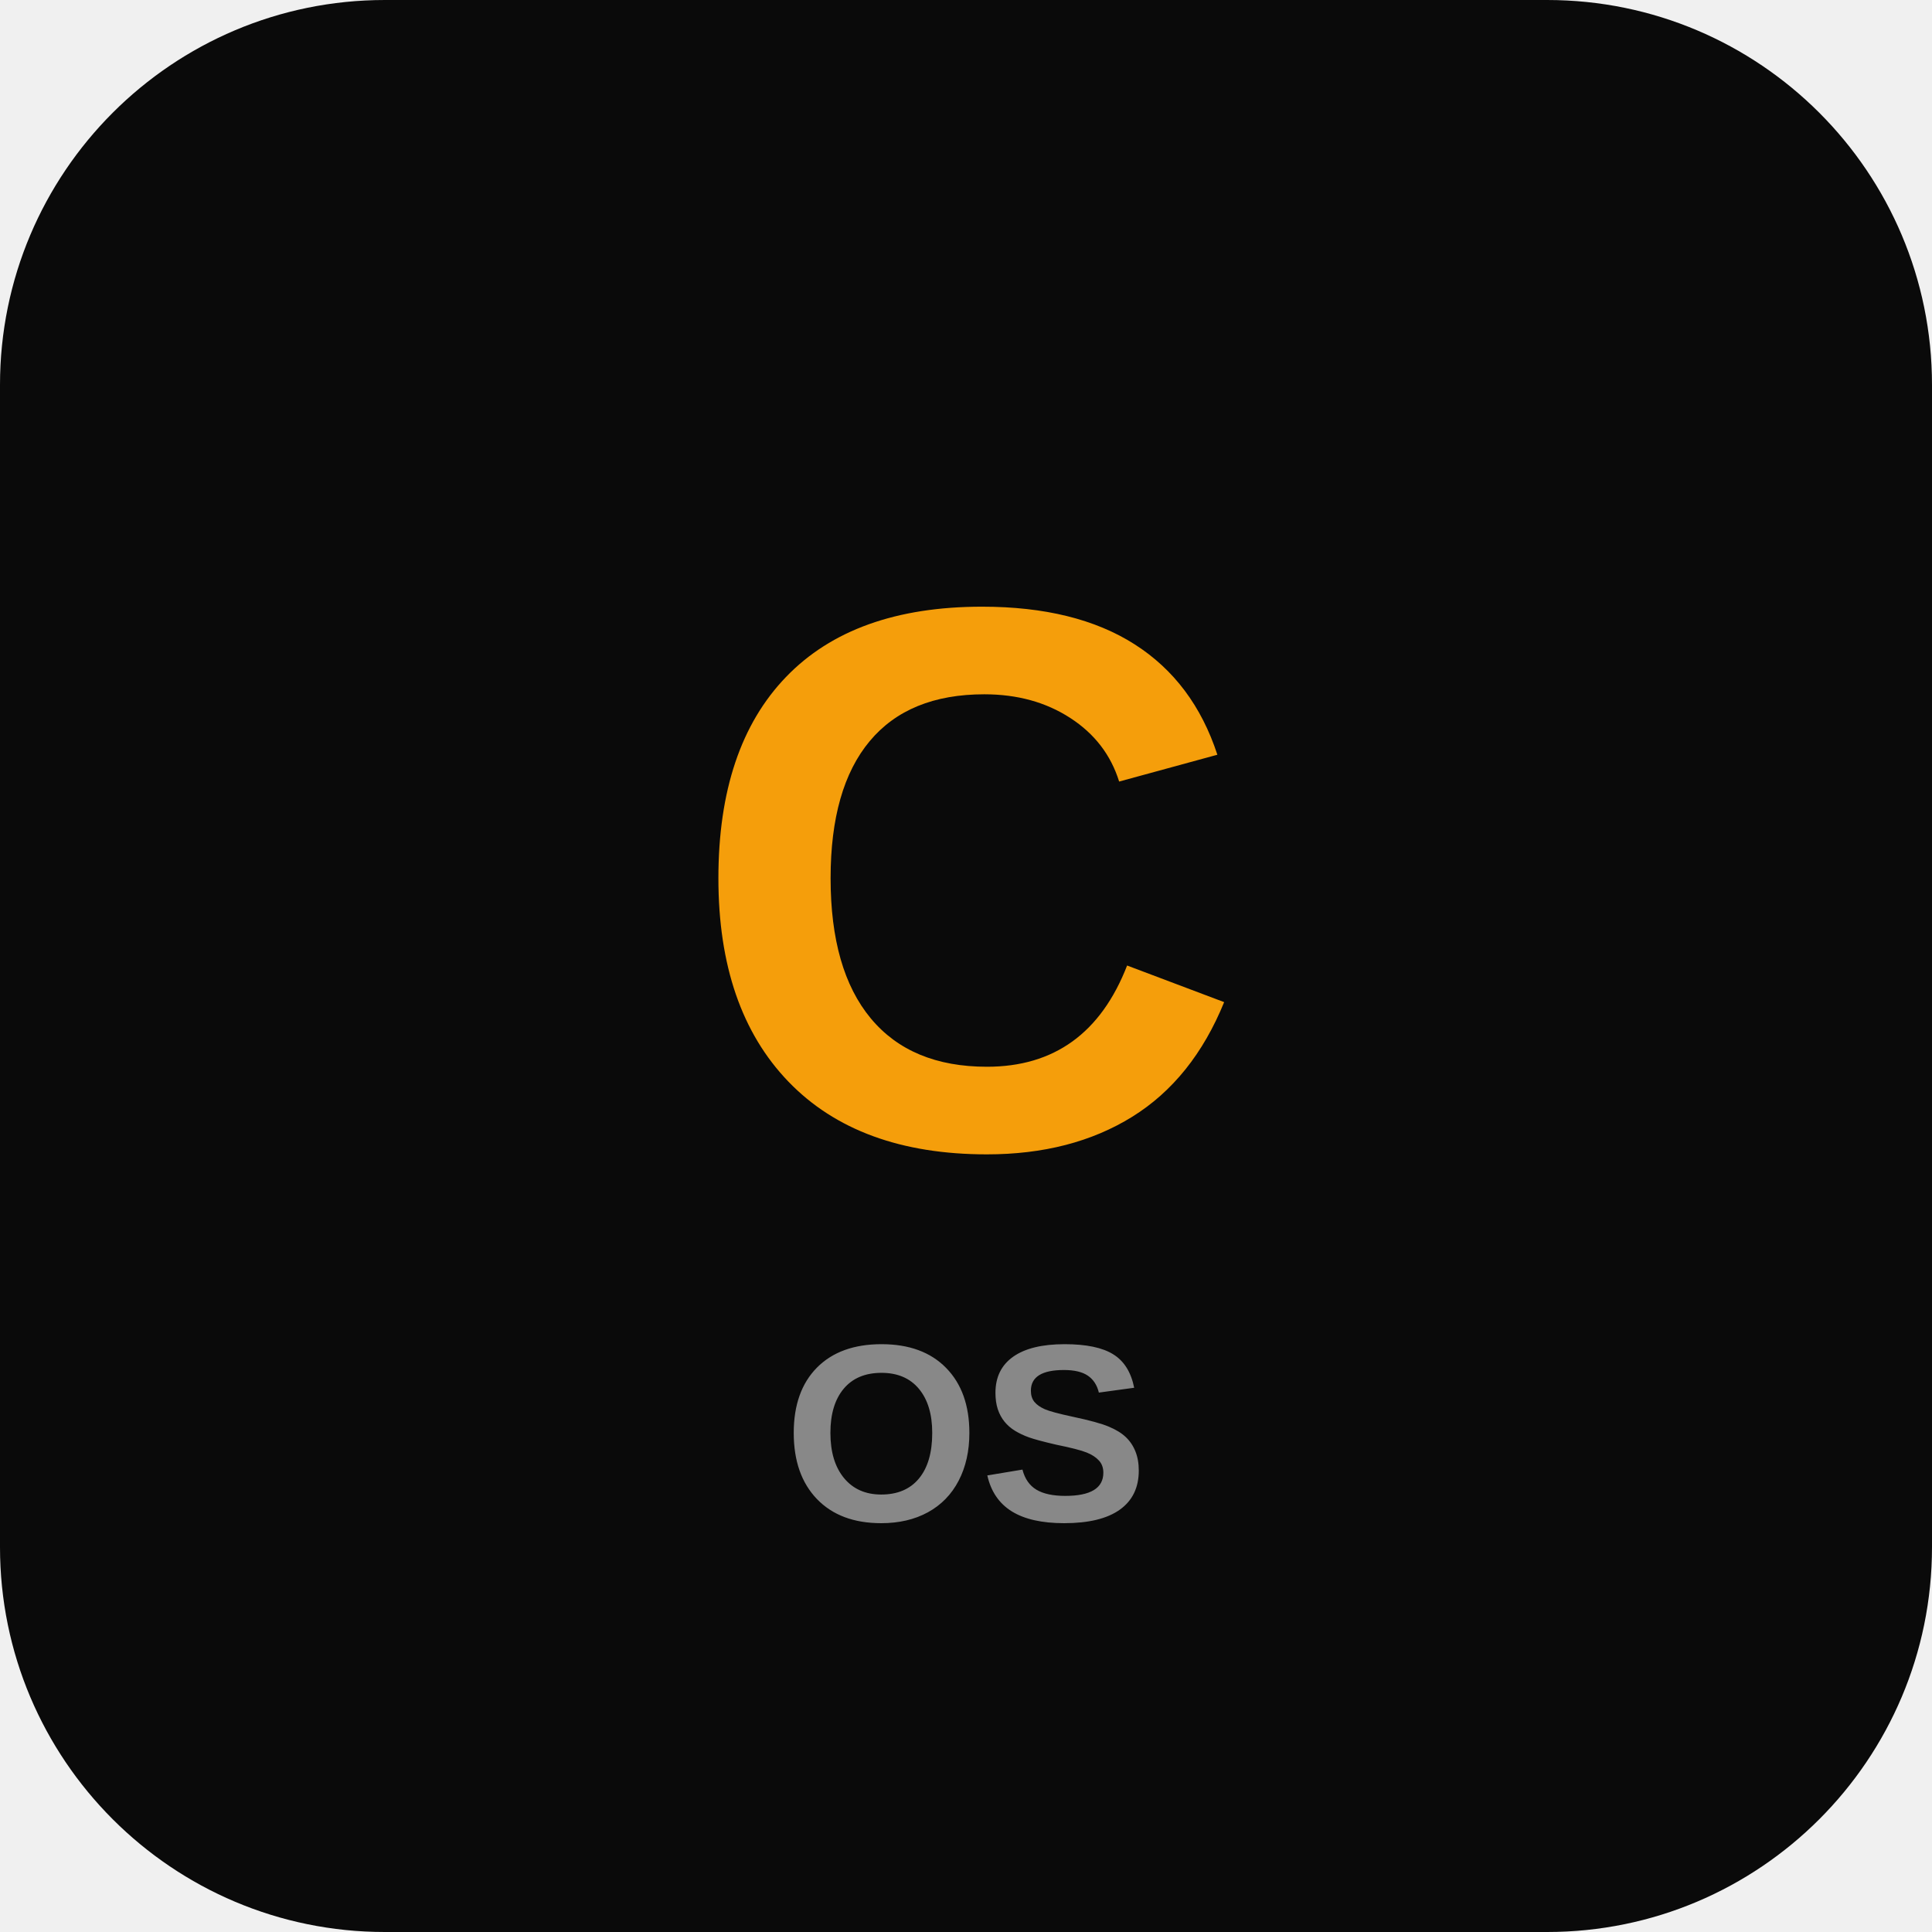
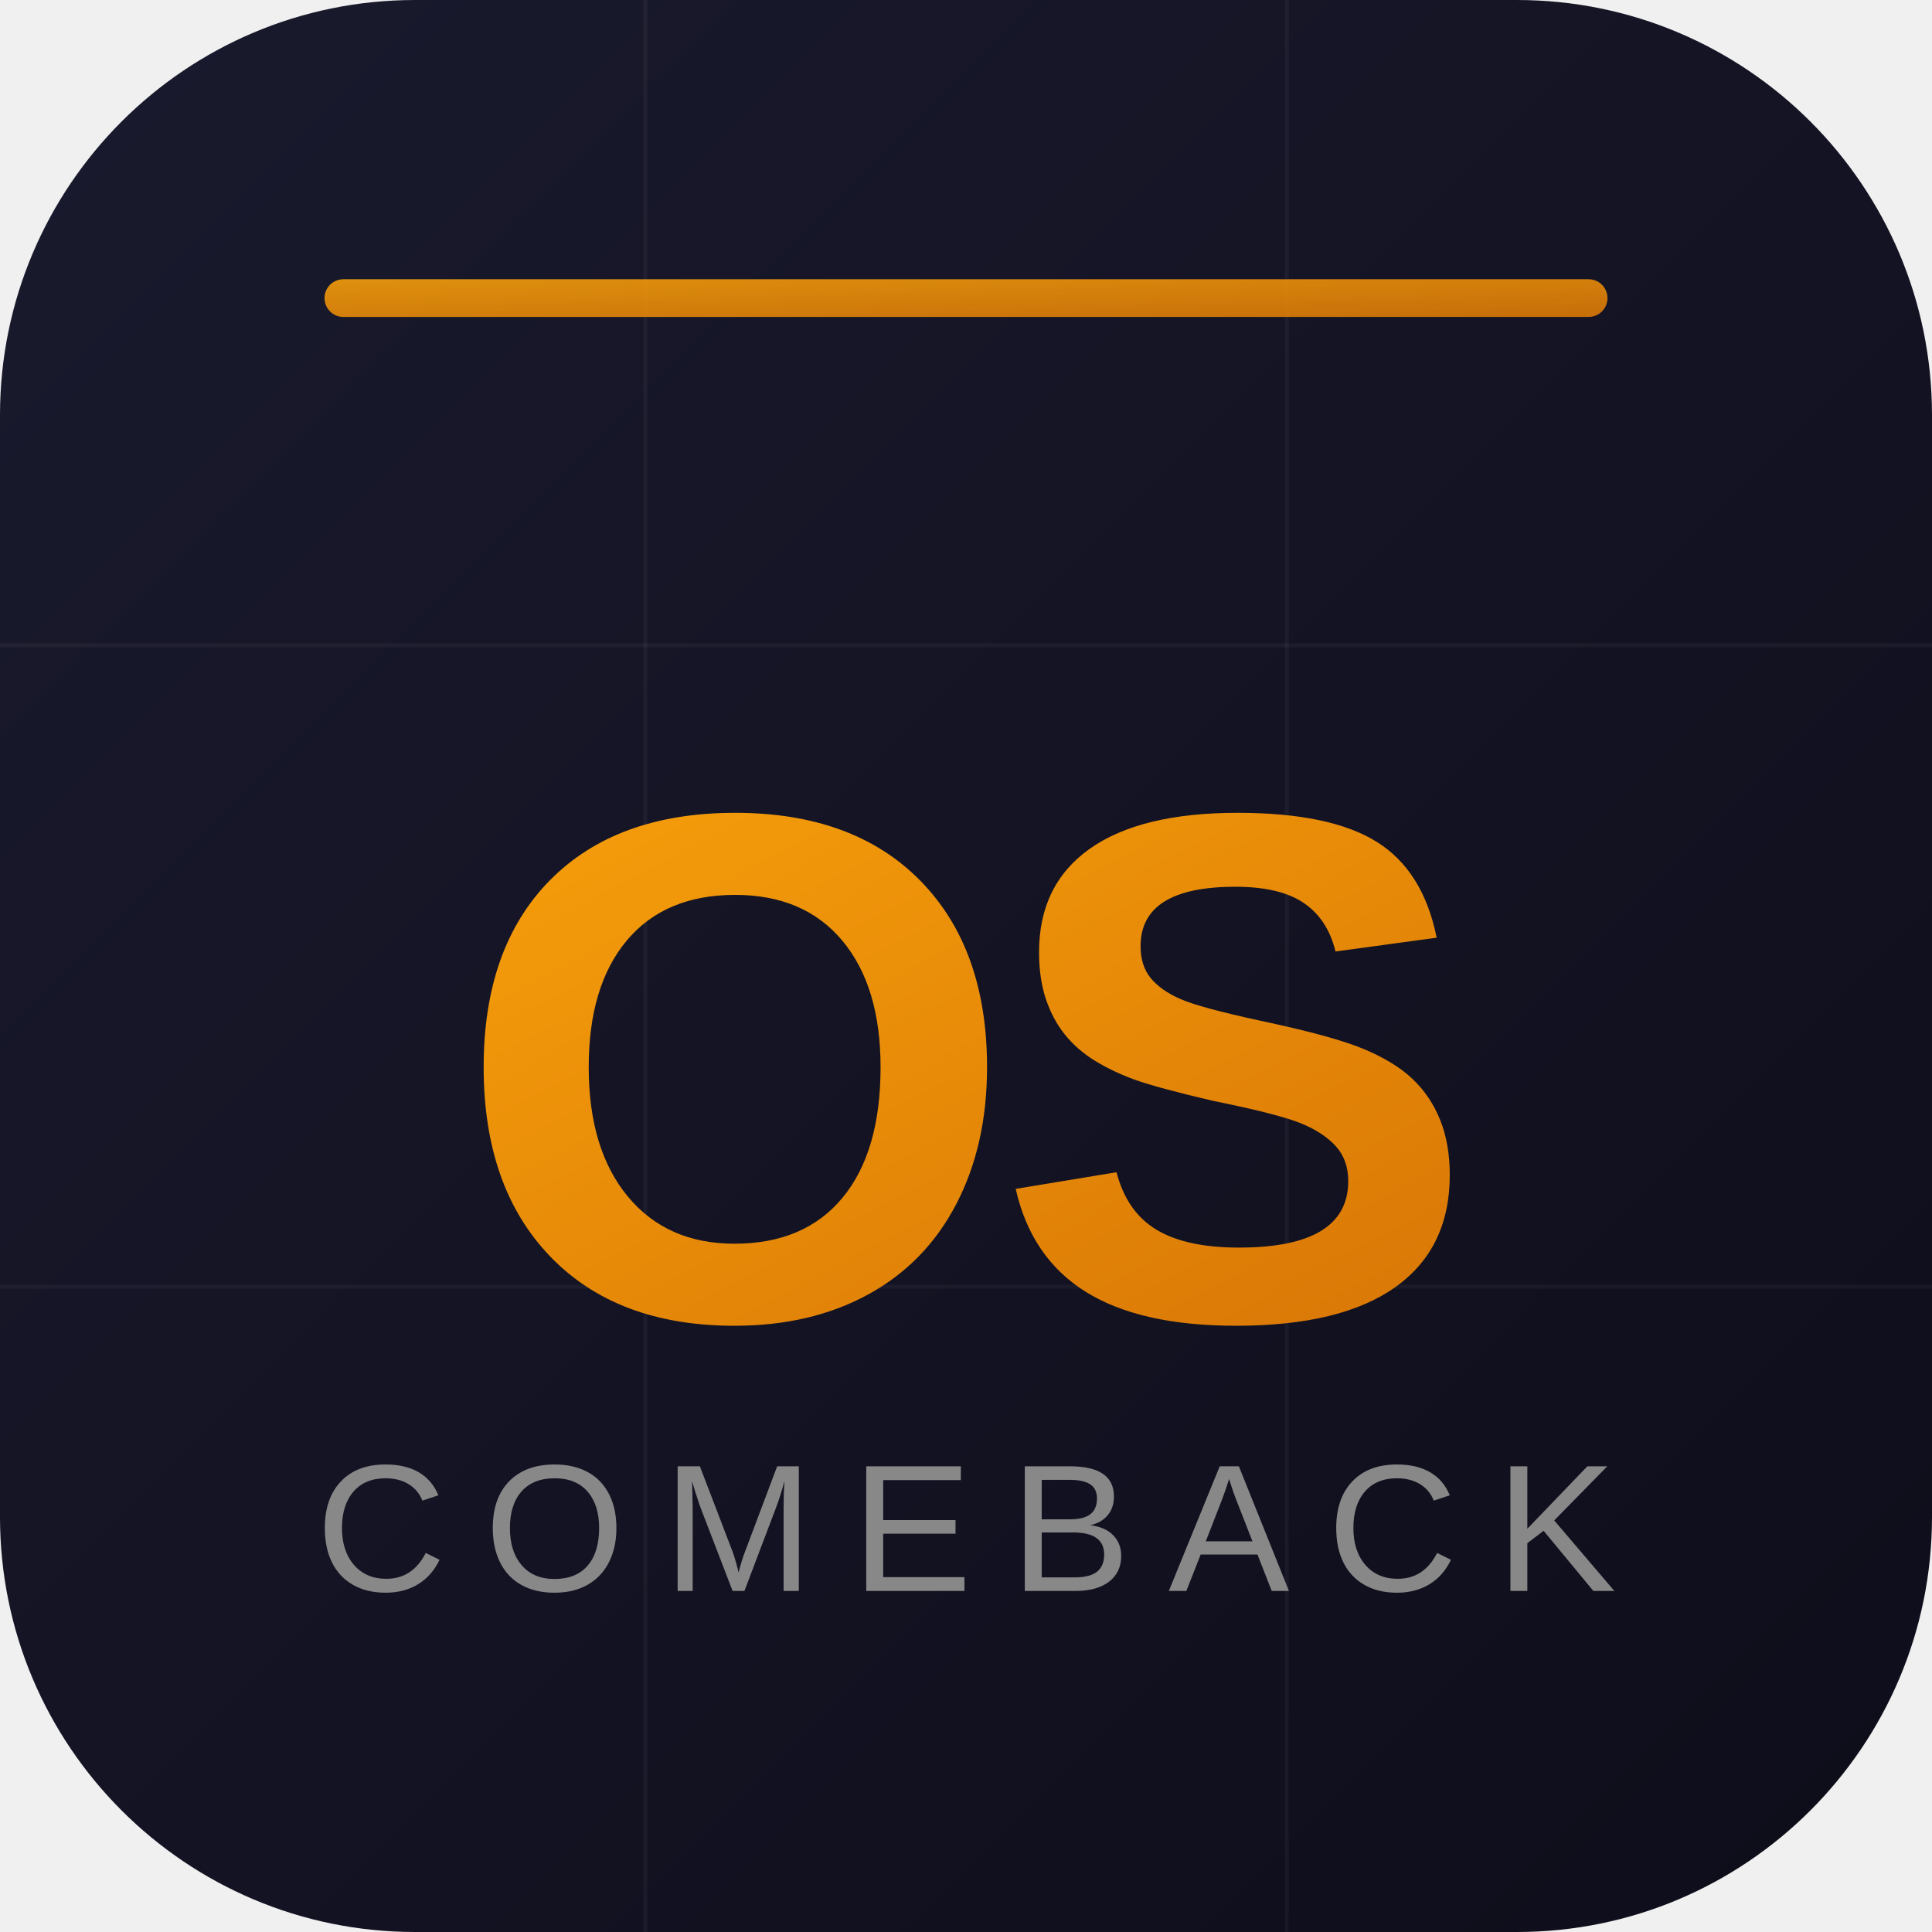
<svg xmlns="http://www.w3.org/2000/svg" width="512" height="512" viewBox="0 0 512 512">
-   <rect width="512" height="512" rx="102" fill="#0a0a0a" />
-   <text x="50%" y="48%" text-anchor="middle" dominant-baseline="middle" font-family="Arial,Helvetica,sans-serif" font-weight="700" font-size="205" fill="#f59e0b">C</text>
-   <text x="50%" y="75%" text-anchor="middle" dominant-baseline="middle" font-family="Arial,Helvetica,sans-serif" font-weight="600" font-size="67" fill="#888">OS</text>
+   <defs>
+     <linearGradient id="bg" x1="0%" y1="0%" x2="100%" y2="100%">
+       <stop offset="0%" style="stop-color:#1a1a2e" />
+       <stop offset="100%" style="stop-color:#0d0d1a" />
+     </linearGradient>
+     <linearGradient id="accent" x1="0%" y1="0%" x2="100%" y2="100%">
+       <stop offset="0%" style="stop-color:#f59e0b" />
+       <stop offset="100%" style="stop-color:#d97706" />
+     </linearGradient>
+   </defs>
+   <rect width="512" height="512" rx="110" fill="url(#bg)" />
+   <line x1="0" y1="171" x2="512" y2="171" stroke="#ffffff" stroke-opacity="0.04" stroke-width="1" />
+   <line x1="0" y1="341" x2="512" y2="341" stroke="#ffffff" stroke-opacity="0.04" stroke-width="1" />
+   <line x1="171" y1="0" x2="171" y2="512" stroke="#ffffff" stroke-opacity="0.04" stroke-width="1" />
+   <line x1="341" y1="0" x2="341" y2="512" stroke="#ffffff" stroke-opacity="0.04" stroke-width="1" />
+   <rect x="86" y="74" width="340" height="10" rx="5" fill="url(#accent)" opacity="0.9" />
+   <text x="256" y="295" text-anchor="middle" dominant-baseline="middle" font-family="Arial,Helvetica,sans-serif" font-weight="800" font-size="192" fill="url(#accent)" letter-spacing="-6">OS</text>
+   <text x="256" y="408" text-anchor="middle" dominant-baseline="middle" font-family="Arial,Helvetica,sans-serif" font-weight="500" font-size="48" fill="#888888" letter-spacing="10">COMEBACK</text>
</svg>
